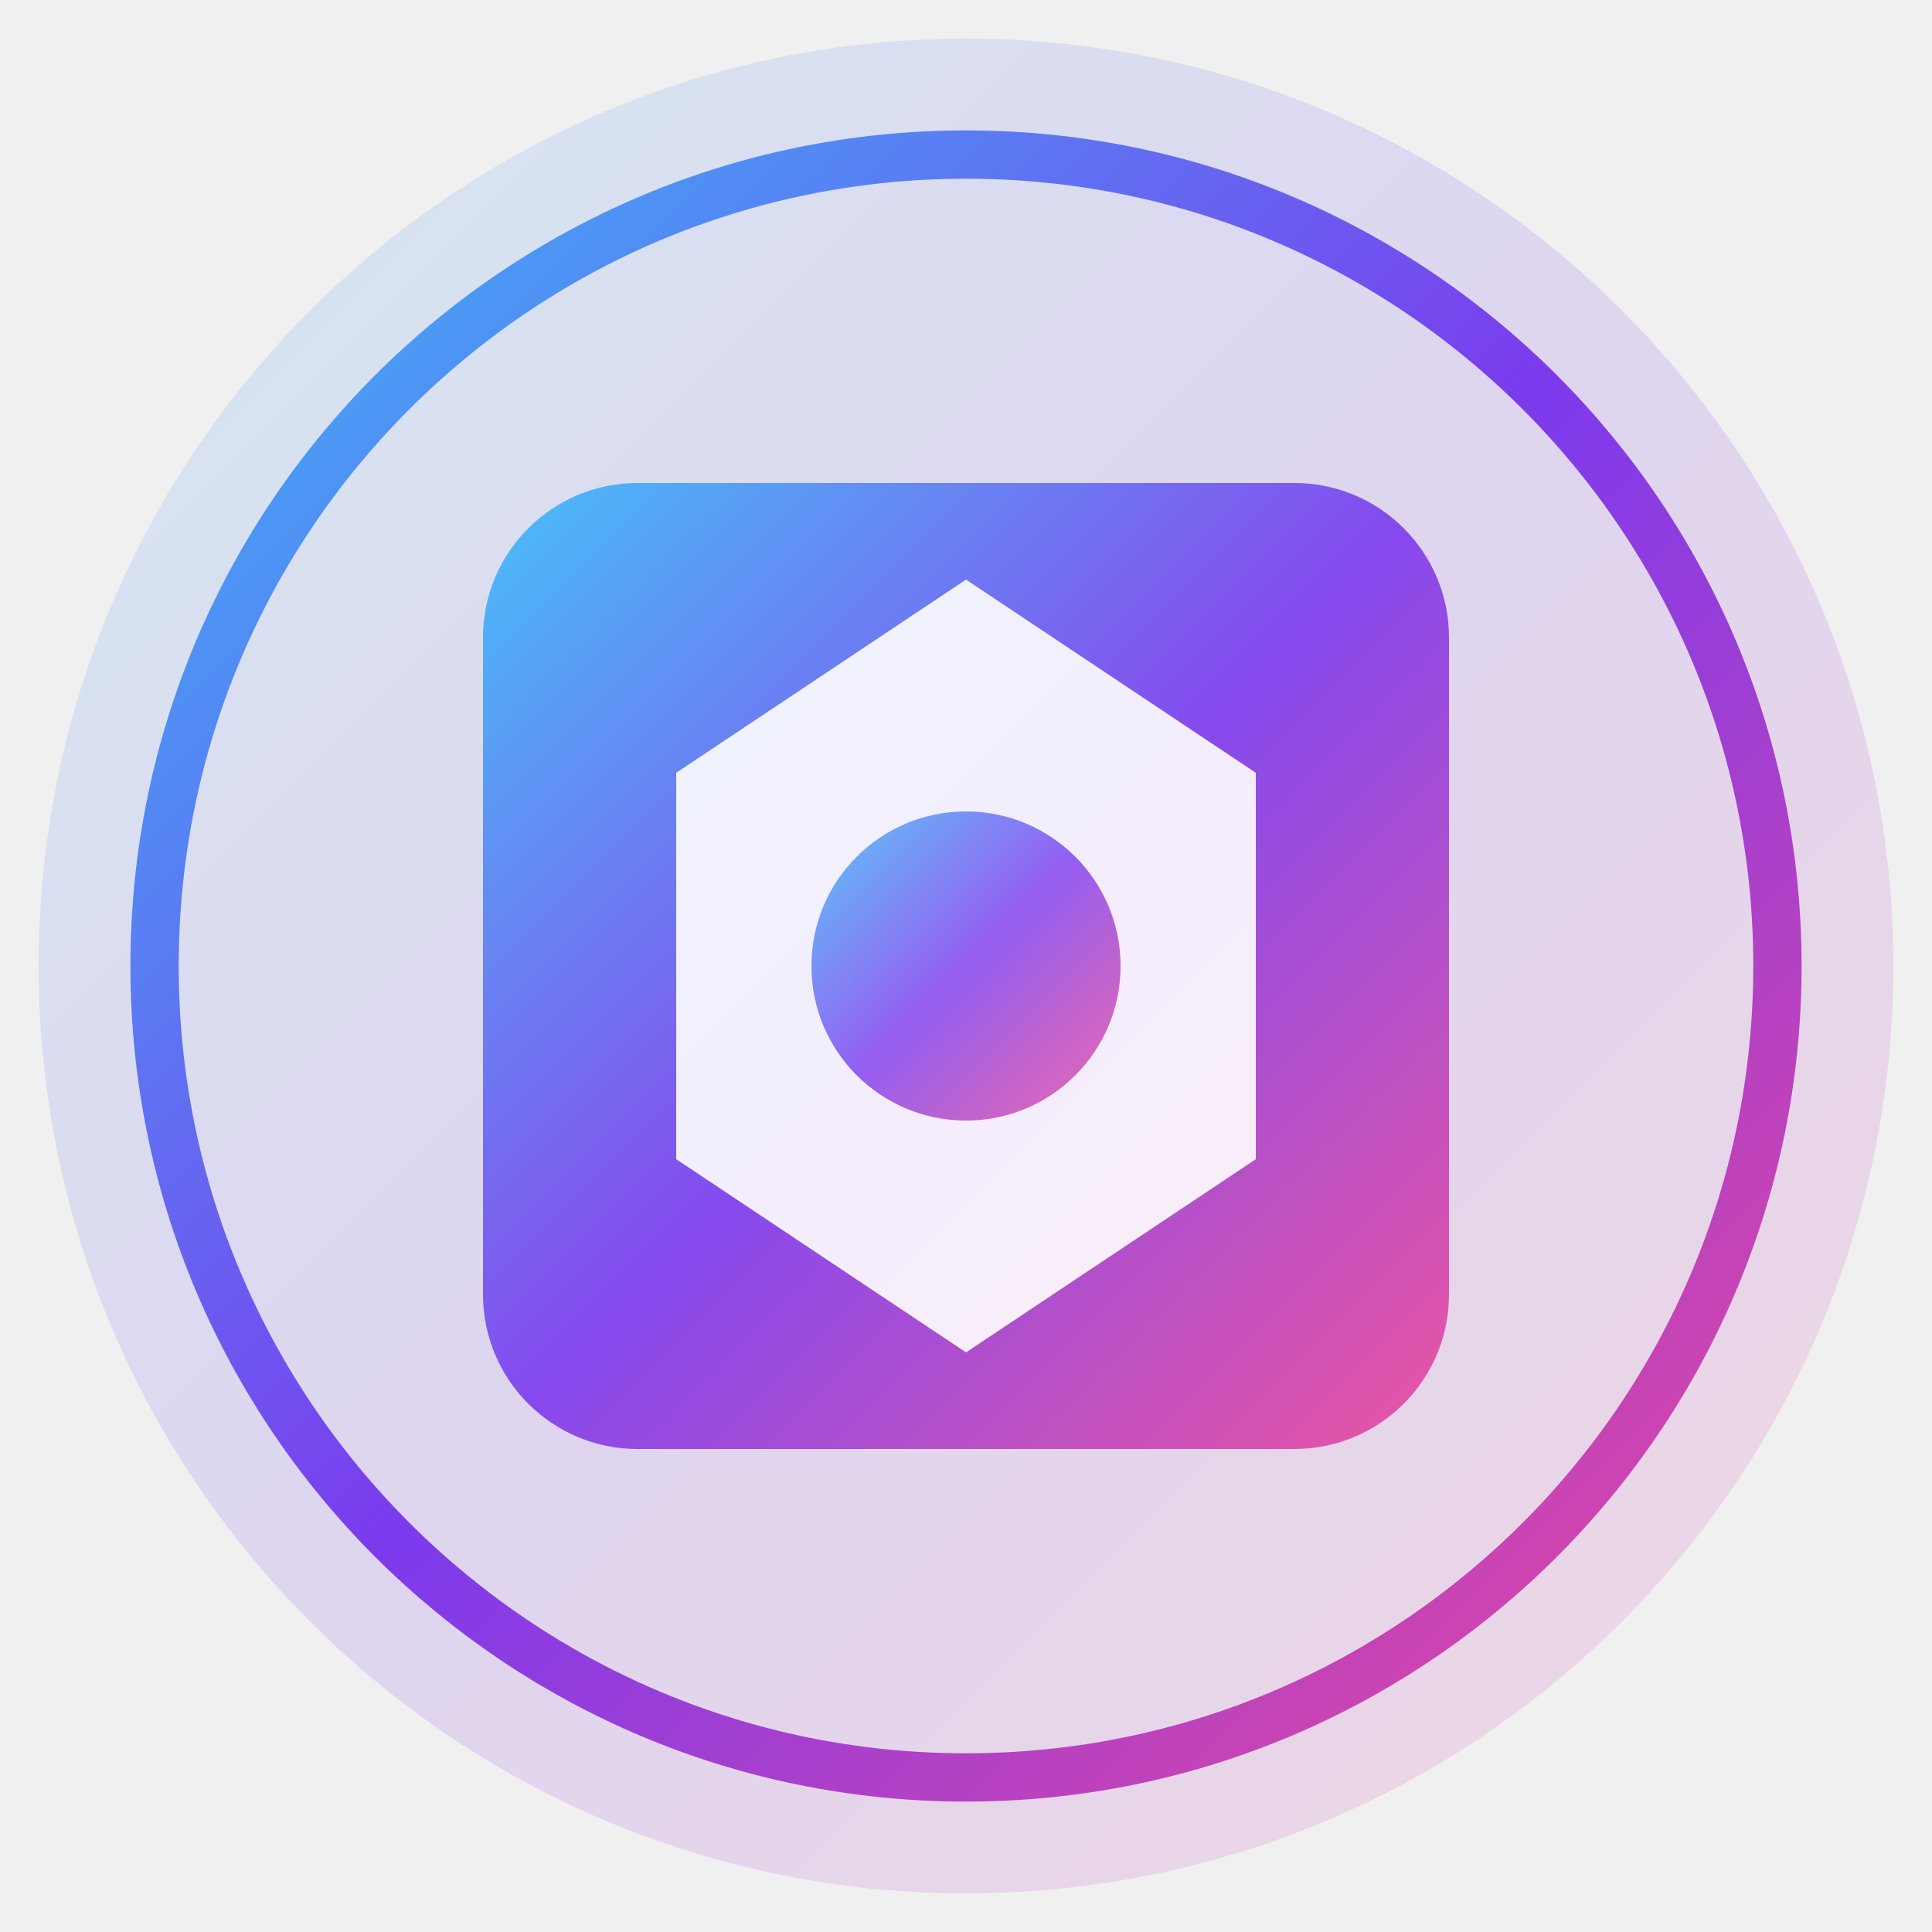
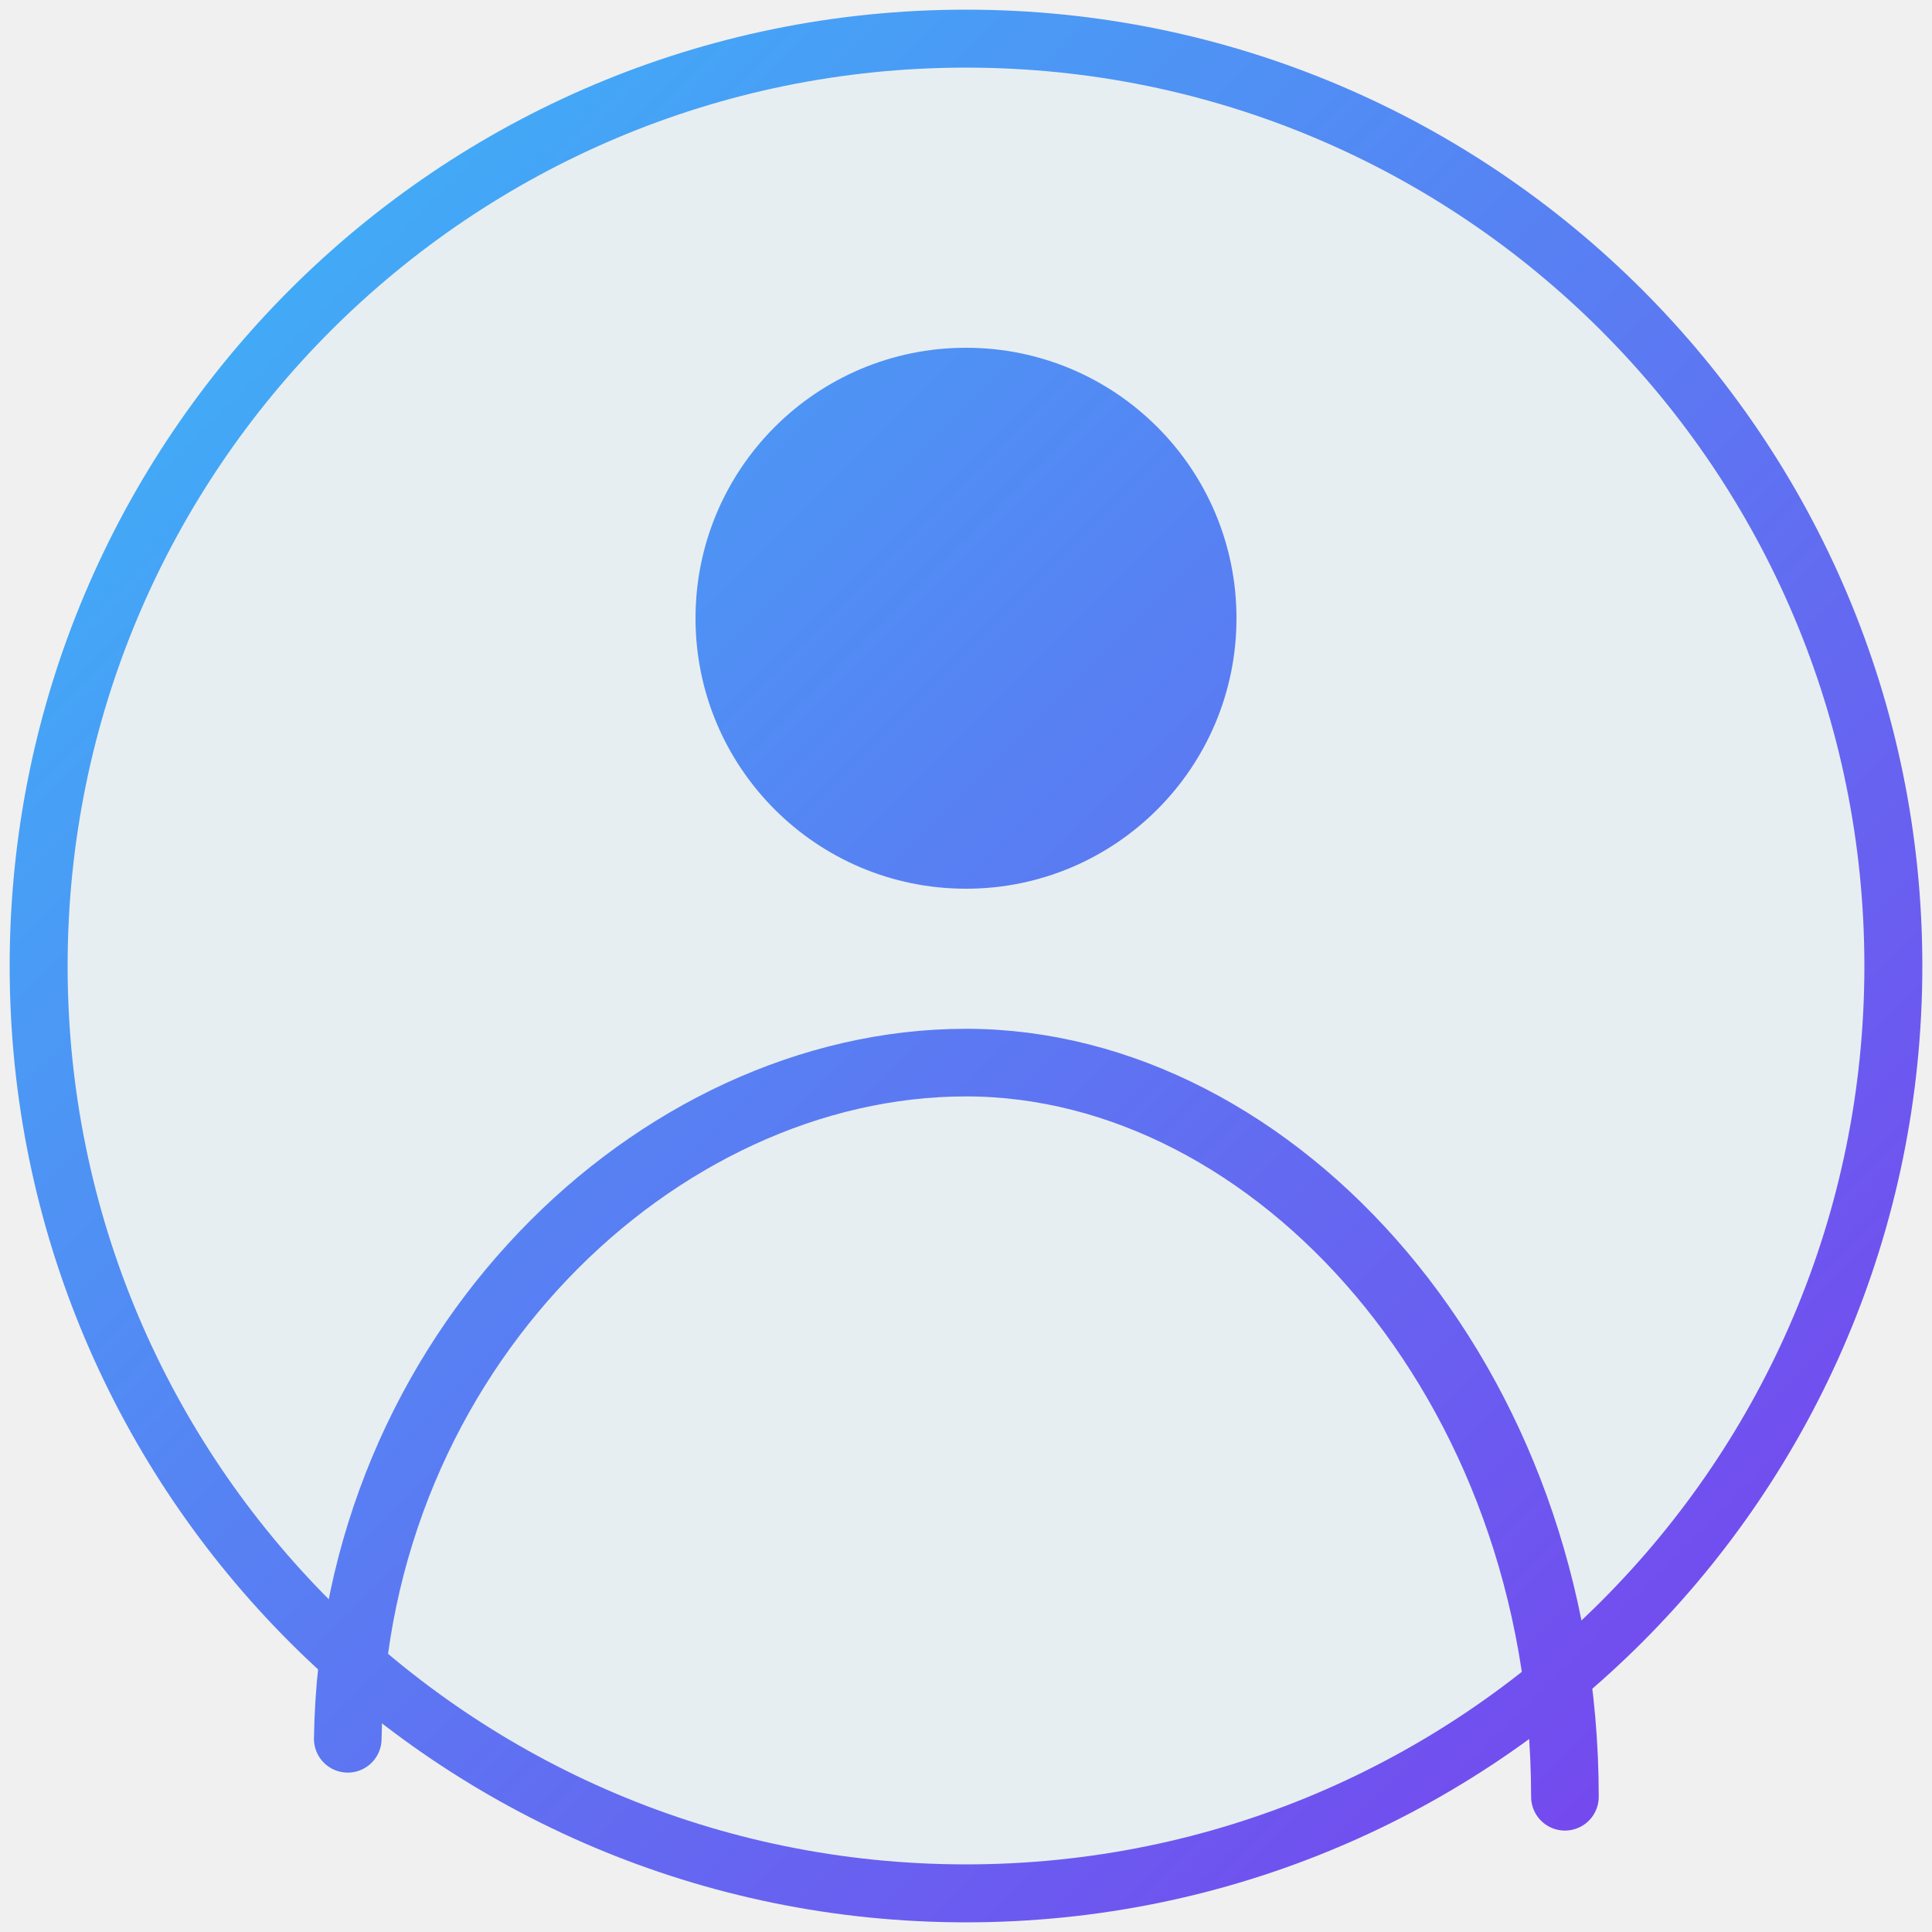
<svg xmlns="http://www.w3.org/2000/svg" viewBox="0 0 100 100" fill="none">
  <defs>
-     <linearGradient id="badgeGrad" x1="0%" y1="0%" x2="100%" y2="100%">
-       <stop offset="0%" stop-color="#38bdf8" />
-       <stop offset="50%" stop-color="#7c3aed" />
-       <stop offset="100%" stop-color="#ec4899" />
+     <linearGradient id="g" x1="0" y1="0" x2="100" y2="100" gradientUnits="userSpaceOnUse">
+       <stop offset="0" stop-color="#38bdf8" />
+       <stop offset="1" stop-color="#7c3aed" />
    </linearGradient>
  </defs>
-   <circle cx="50" cy="50" r="48" fill="url(#badgeGrad)" opacity="0.15" />
-   <circle cx="50" cy="50" r="42" fill="none" stroke="url(#badgeGrad)" stroke-width="2.5" />
-   <rect x="25" y="25" width="50" height="50" rx="8" fill="url(#badgeGrad)" opacity="0.9" />
-   <path d="M35 40 L50 30 L65 40 L65 60 L50 70 L35 60 Z" fill="white" opacity="0.9" />
-   <circle cx="50" cy="50" r="8" fill="url(#badgeGrad)" opacity="0.8" />
+   <circle cx="50" cy="50" r="48" stroke="url(#g)" stroke-width="3" fill="rgba(56,189,248,0.05)" />
+   <circle cx="50" cy="32" r="14" fill="url(#g)" />
+   <path d="M18 90c.3-20 16-35 32-35s31 16.5 31 38" stroke="url(#g)" stroke-width="3.5" stroke-linecap="round" fill="none" />
</svg>
